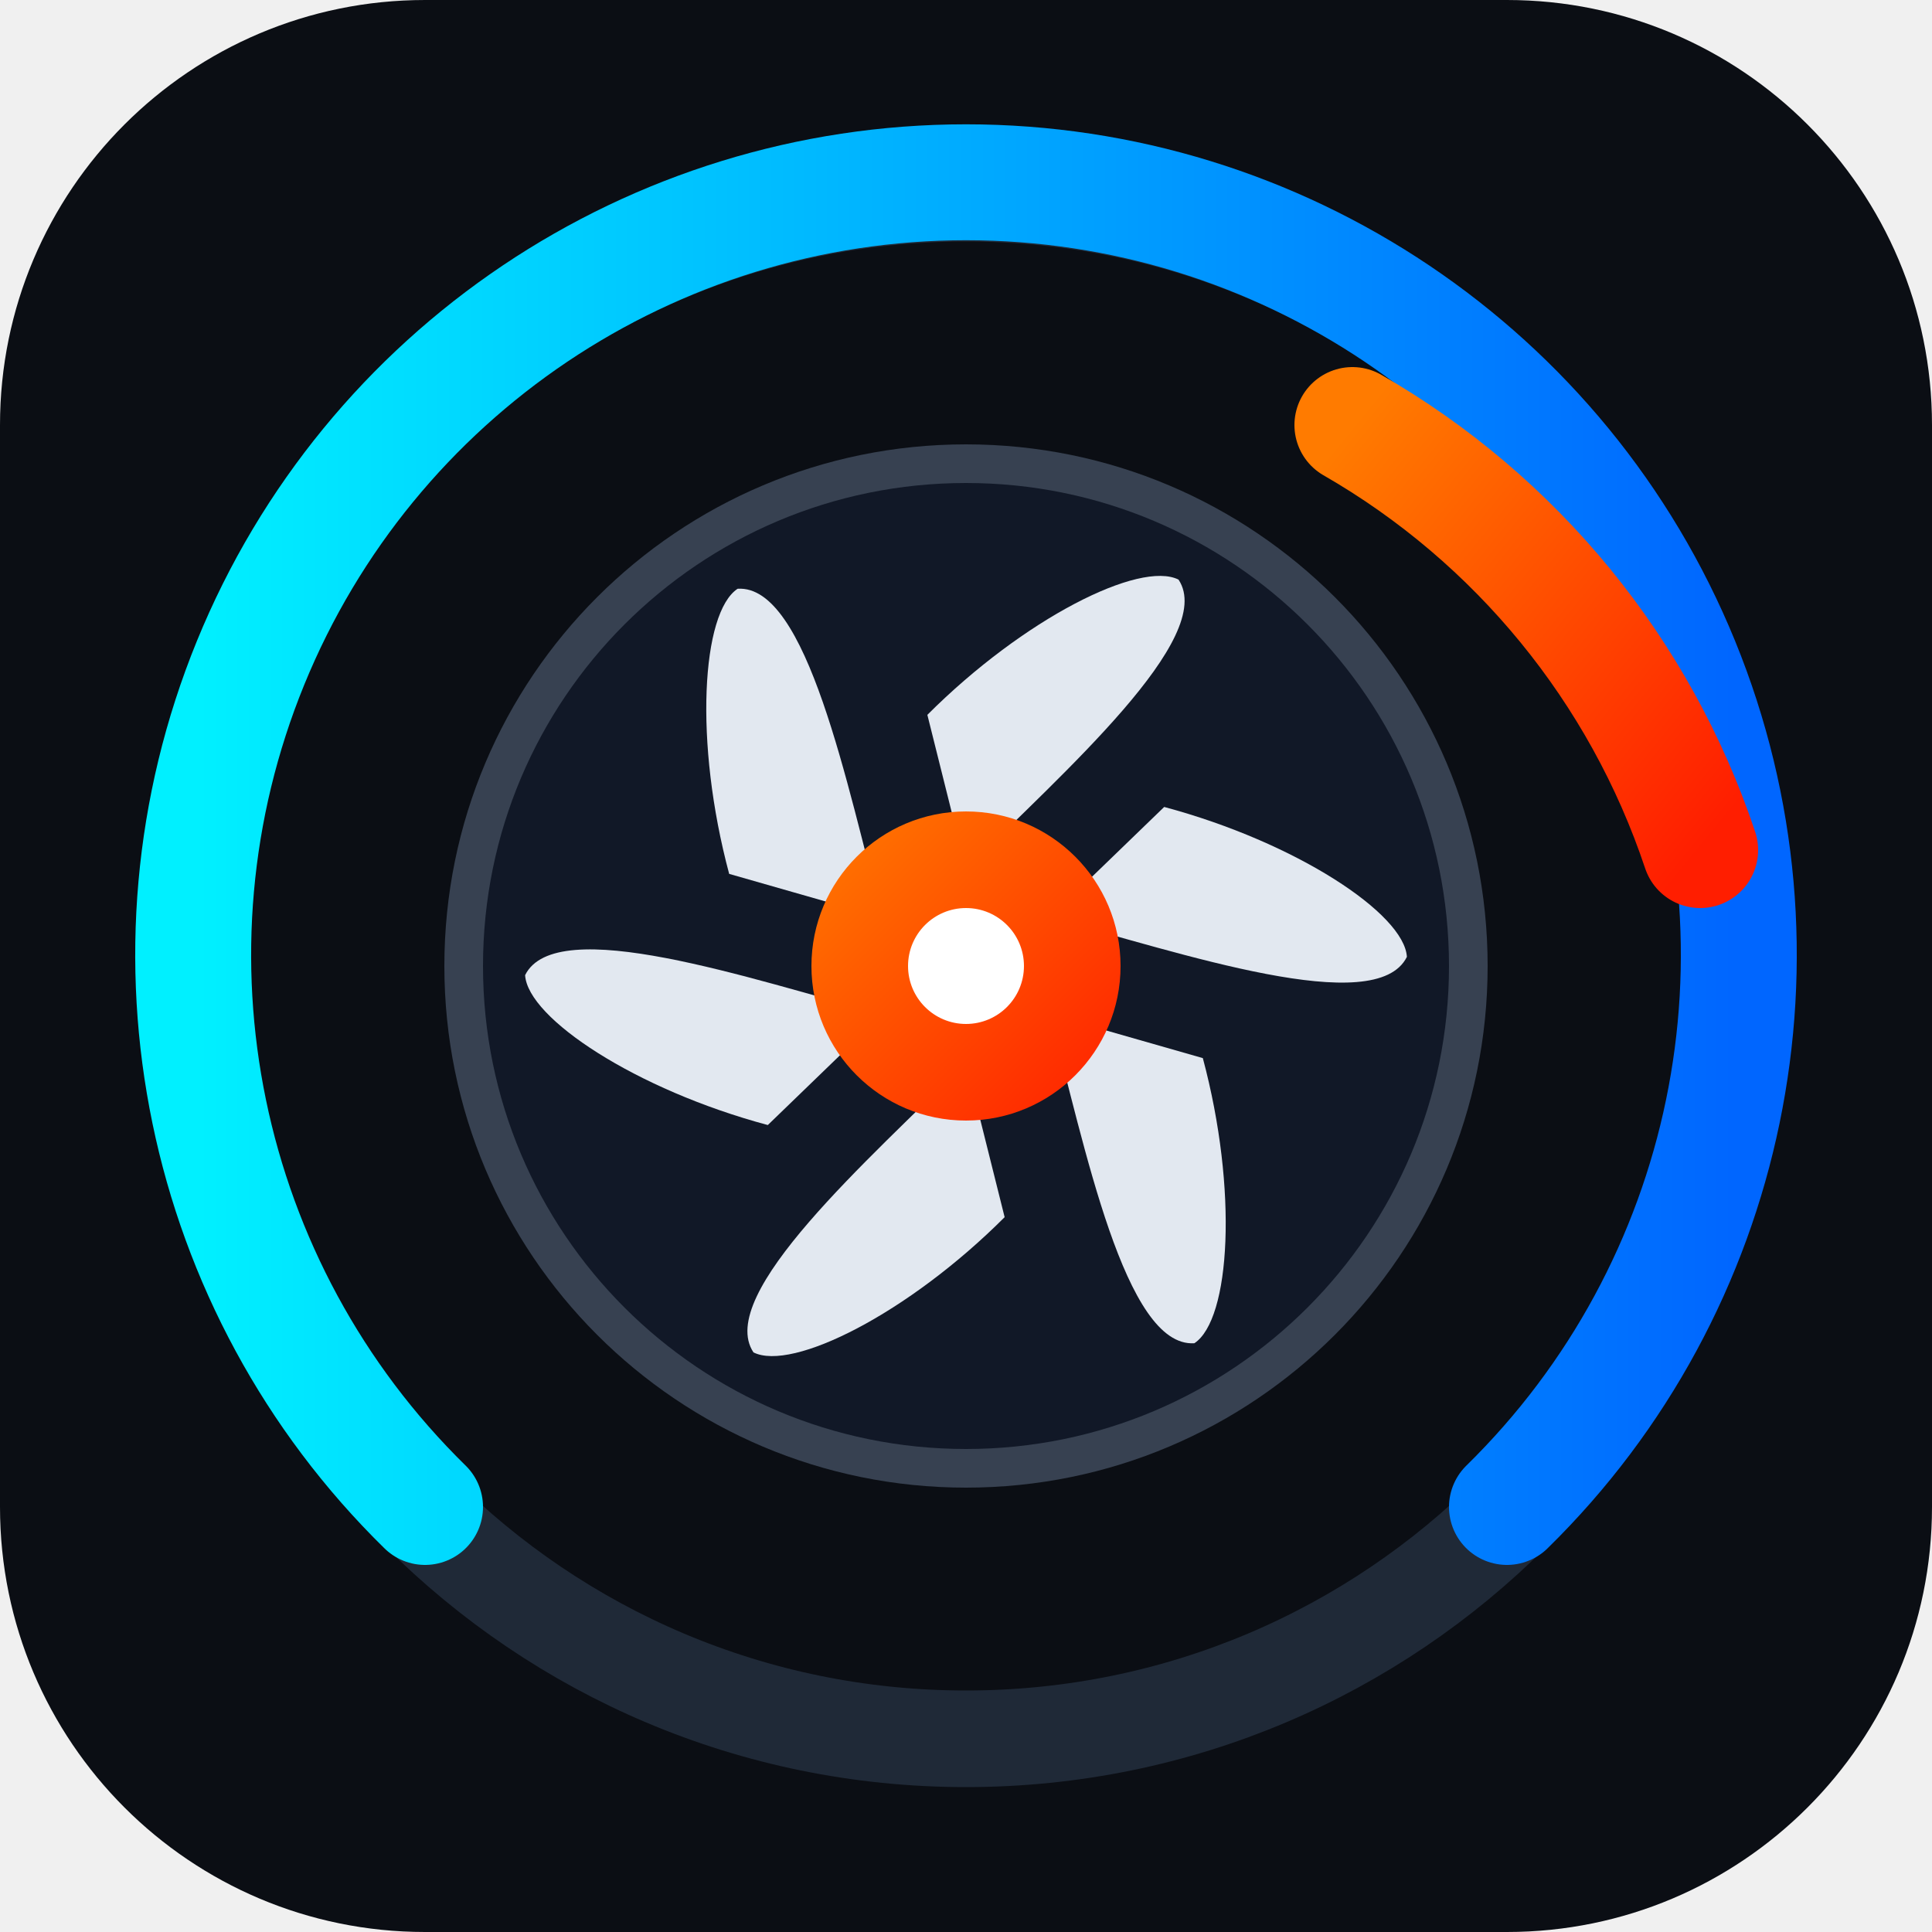
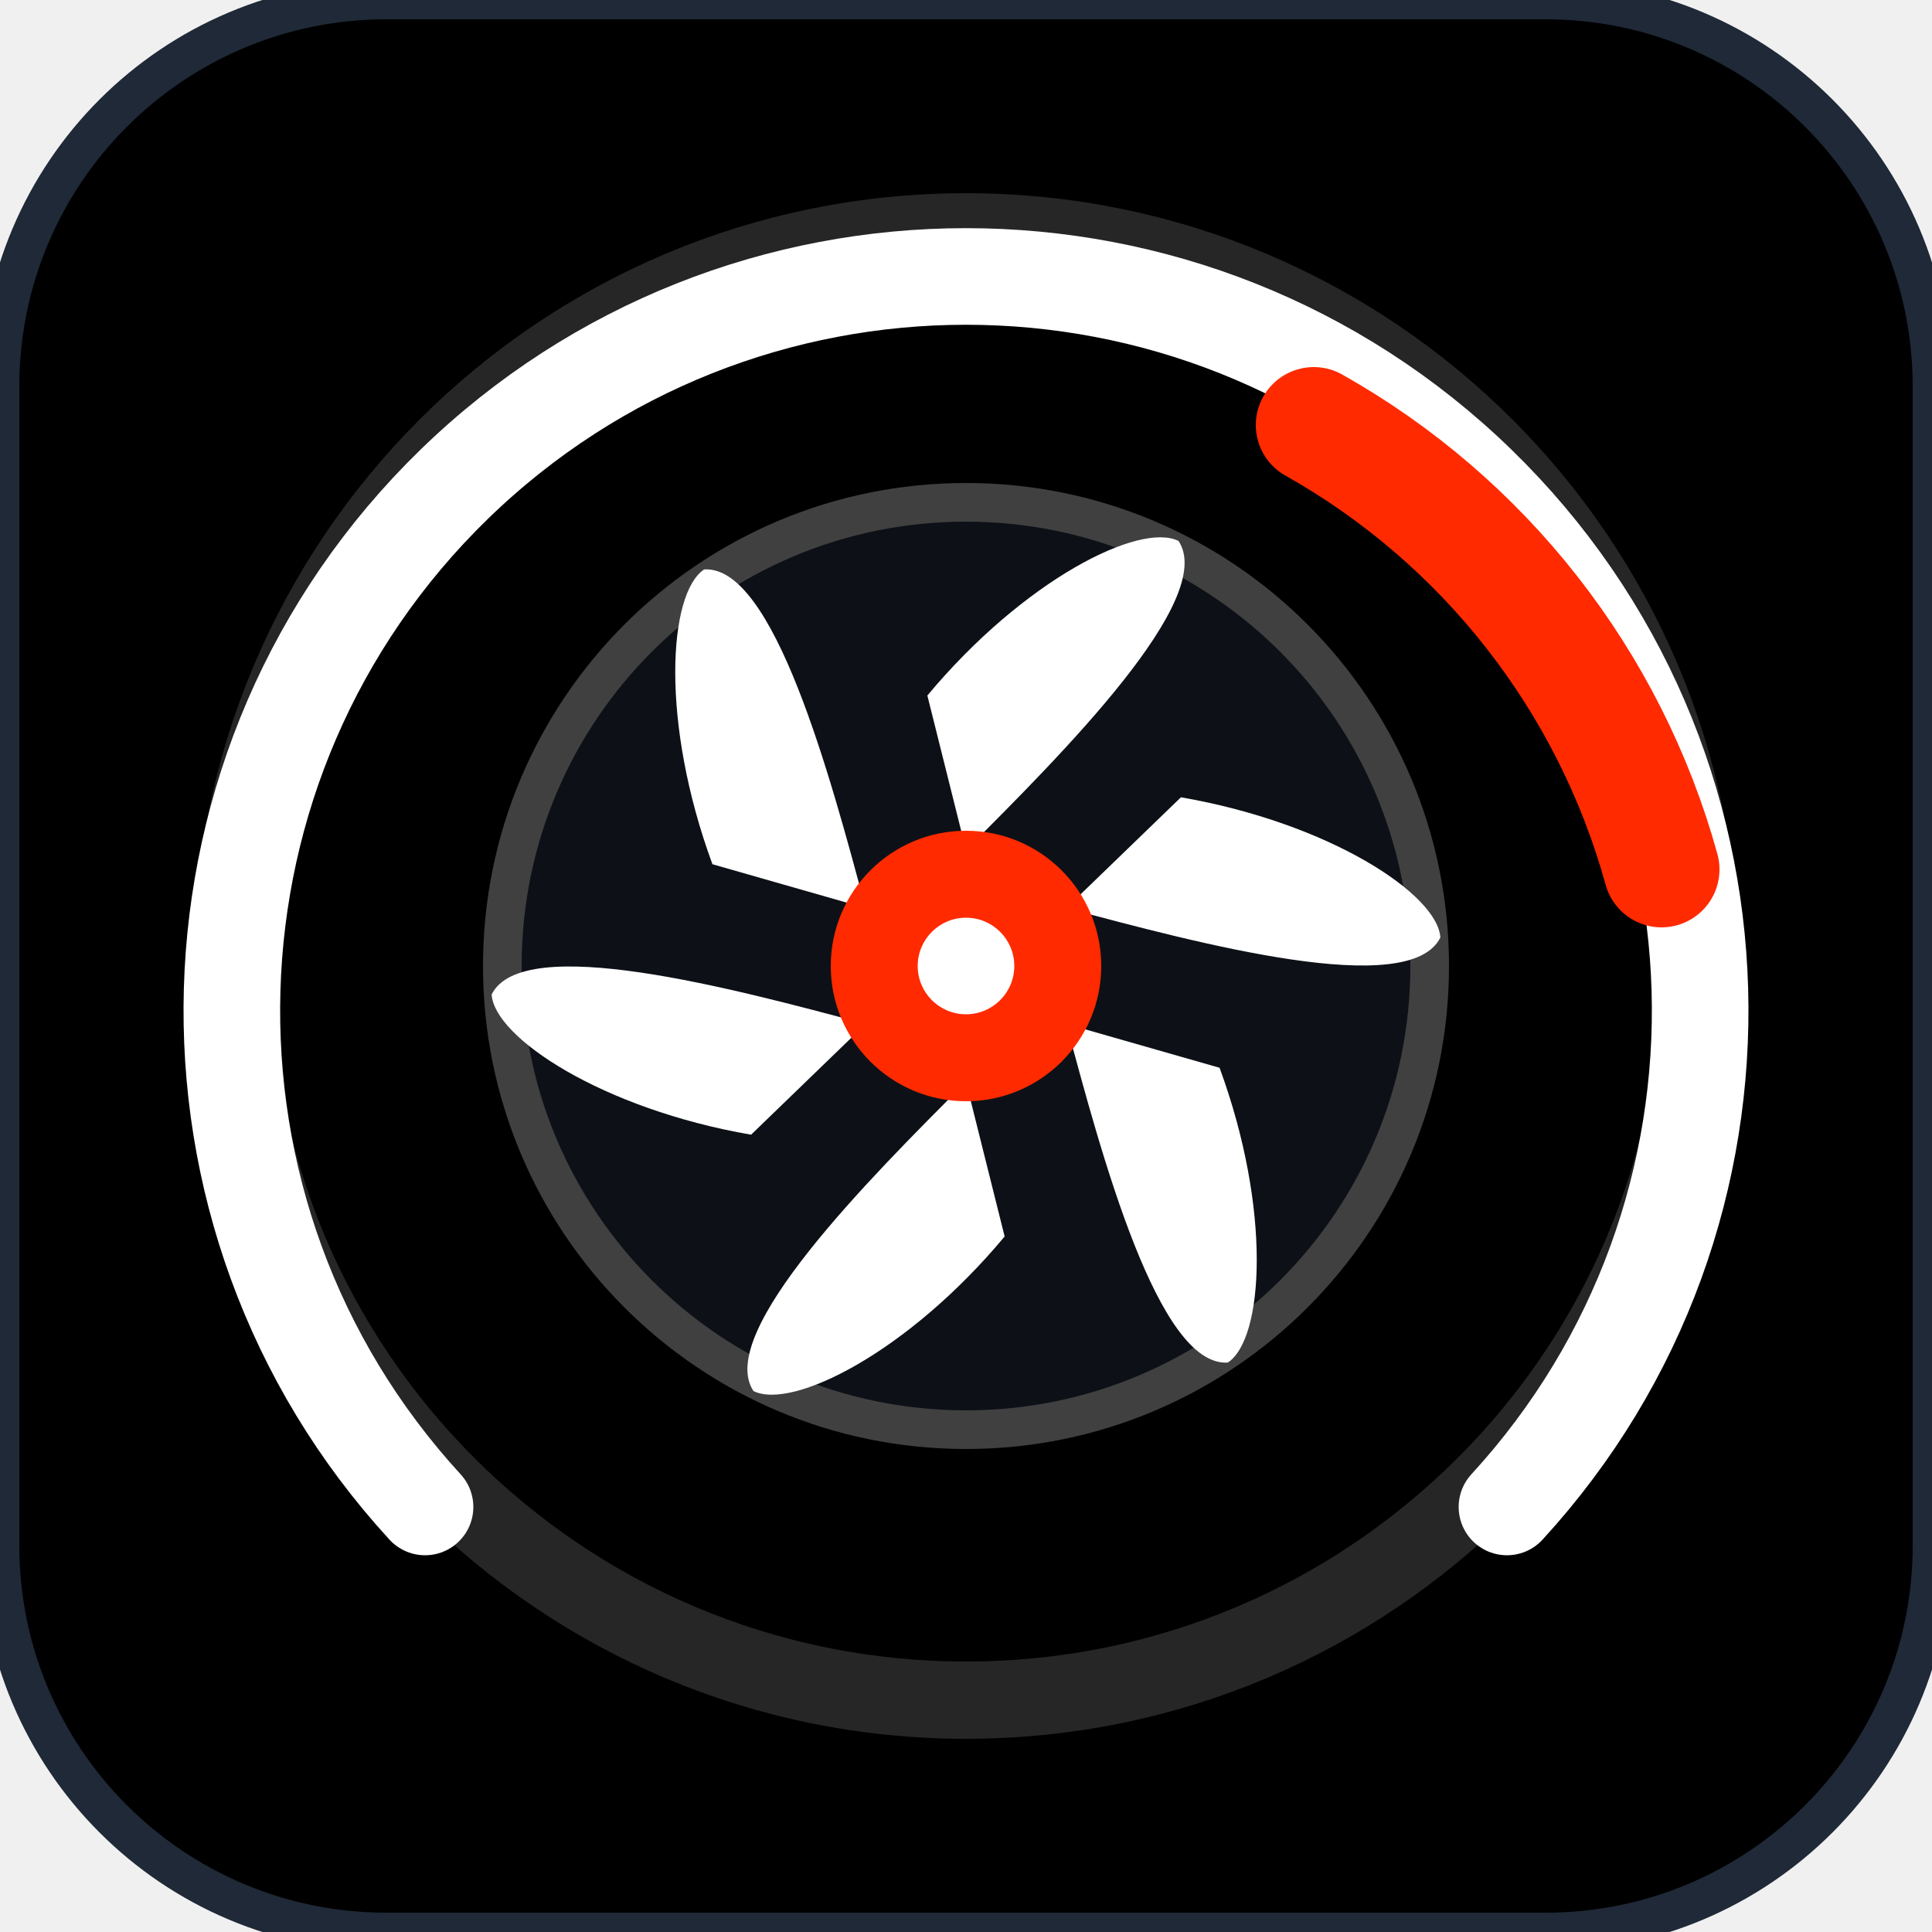
<svg xmlns="http://www.w3.org/2000/svg" viewBox="0 0 100 100">
-   <defs>
-     <linearGradient id="favGrad" x1="0%" y1="0%" x2="100%" y2="100%">
-       <stop offset="0%" stop-color="#ff7b00" />
-       <stop offset="100%" stop-color="#ff1e00" />
-     </linearGradient>
-     <linearGradient id="favCyan" x1="0%" y1="0%" x2="100%" y2="0%">
-       <stop offset="0%" stop-color="#00f0ff" />
-       <stop offset="100%" stop-color="#0066ff" />
-     </linearGradient>
-   </defs>
-   <rect width="100" height="100" rx="22" fill="#0b0e14" />
-   <circle cx="50" cy="50" r="40" fill="none" stroke="#1f2937" stroke-width="5" />
-   <path d="M 22,78 A 40 40 0 1 1 78,78" fill="none" stroke="url(#favCyan)" stroke-width="6" stroke-linecap="round" />
-   <path d="M 70,22 A 40 40 0 0 1 88,44" fill="none" stroke="url(#favGrad)" stroke-width="6" stroke-linecap="round" />
-   <circle cx="50" cy="50" r="26" fill="#111827" stroke="#374151" stroke-width="2" />
-   <g fill="#e2e8f0">
-     <path d="M 50,45 C 55,40 63,33 61,30 C 59,29 53,32 48,37 Z" />
-     <path d="M 50,45 C 55,40 63,33 61,30 C 59,29 53,32 48,37 Z" transform="rotate(60 50 50)" />
-     <path d="M 50,45 C 55,40 63,33 61,30 C 59,29 53,32 48,37 Z" transform="rotate(120 50 50)" />
-     <path d="M 50,45 C 55,40 63,33 61,30 C 59,29 53,32 48,37 Z" transform="rotate(180 50 50)" />
-     <path d="M 50,45 C 55,40 63,33 61,30 C 59,29 53,32 48,37 Z" transform="rotate(240 50 50)" />
-     <path d="M 50,45 C 55,40 63,33 61,30 C 59,29 53,32 48,37 Z" transform="rotate(300 50 50)" />
+   <rect width="100" height="100" rx="20" fill="#000000" stroke="#1f2937" stroke-width="2" />
+   <circle cx="50" cy="50" r="38" fill="none" stroke="#262626" stroke-width="4" />
+   <path d="M 22,78 A 38 38 0 1 1 78,78" fill="none" stroke="#ffffff" stroke-width="5" stroke-linecap="round" />
+   <path d="M 68,22 A 38 38 0 0 1 86,45" fill="none" stroke="#ff2a00" stroke-width="6" stroke-linecap="round" />
+   <circle cx="50" cy="50" r="24" fill="#0d1117" stroke="#404040" stroke-width="2" />
+   <g fill="#ffffff">
+     <path d="M 50,44 C 55,39 63,31 61,28 C 59,27 53,30 48,36 Z" />
+     <path d="M 50,44 C 55,39 63,31 61,28 C 59,27 53,30 48,36 Z" transform="rotate(60 50 50)" />
+     <path d="M 50,44 C 55,39 63,31 61,28 C 59,27 53,30 48,36 Z" transform="rotate(120 50 50)" />
+     <path d="M 50,44 C 55,39 63,31 61,28 C 59,27 53,30 48,36 Z" transform="rotate(180 50 50)" />
+     <path d="M 50,44 C 55,39 63,31 61,28 C 59,27 53,30 48,36 Z" transform="rotate(240 50 50)" />
+     <path d="M 50,44 C 55,39 63,31 61,28 C 59,27 53,30 48,36 Z" transform="rotate(300 50 50)" />
  </g>
-   <circle cx="50" cy="50" r="8" fill="url(#favGrad)" />
-   <circle cx="50" cy="50" r="3" fill="#ffffff" />
+   <circle cx="50" cy="50" r="7" fill="#ff2a00" />
+   <circle cx="50" cy="50" r="2.5" fill="#ffffff" />
</svg>
